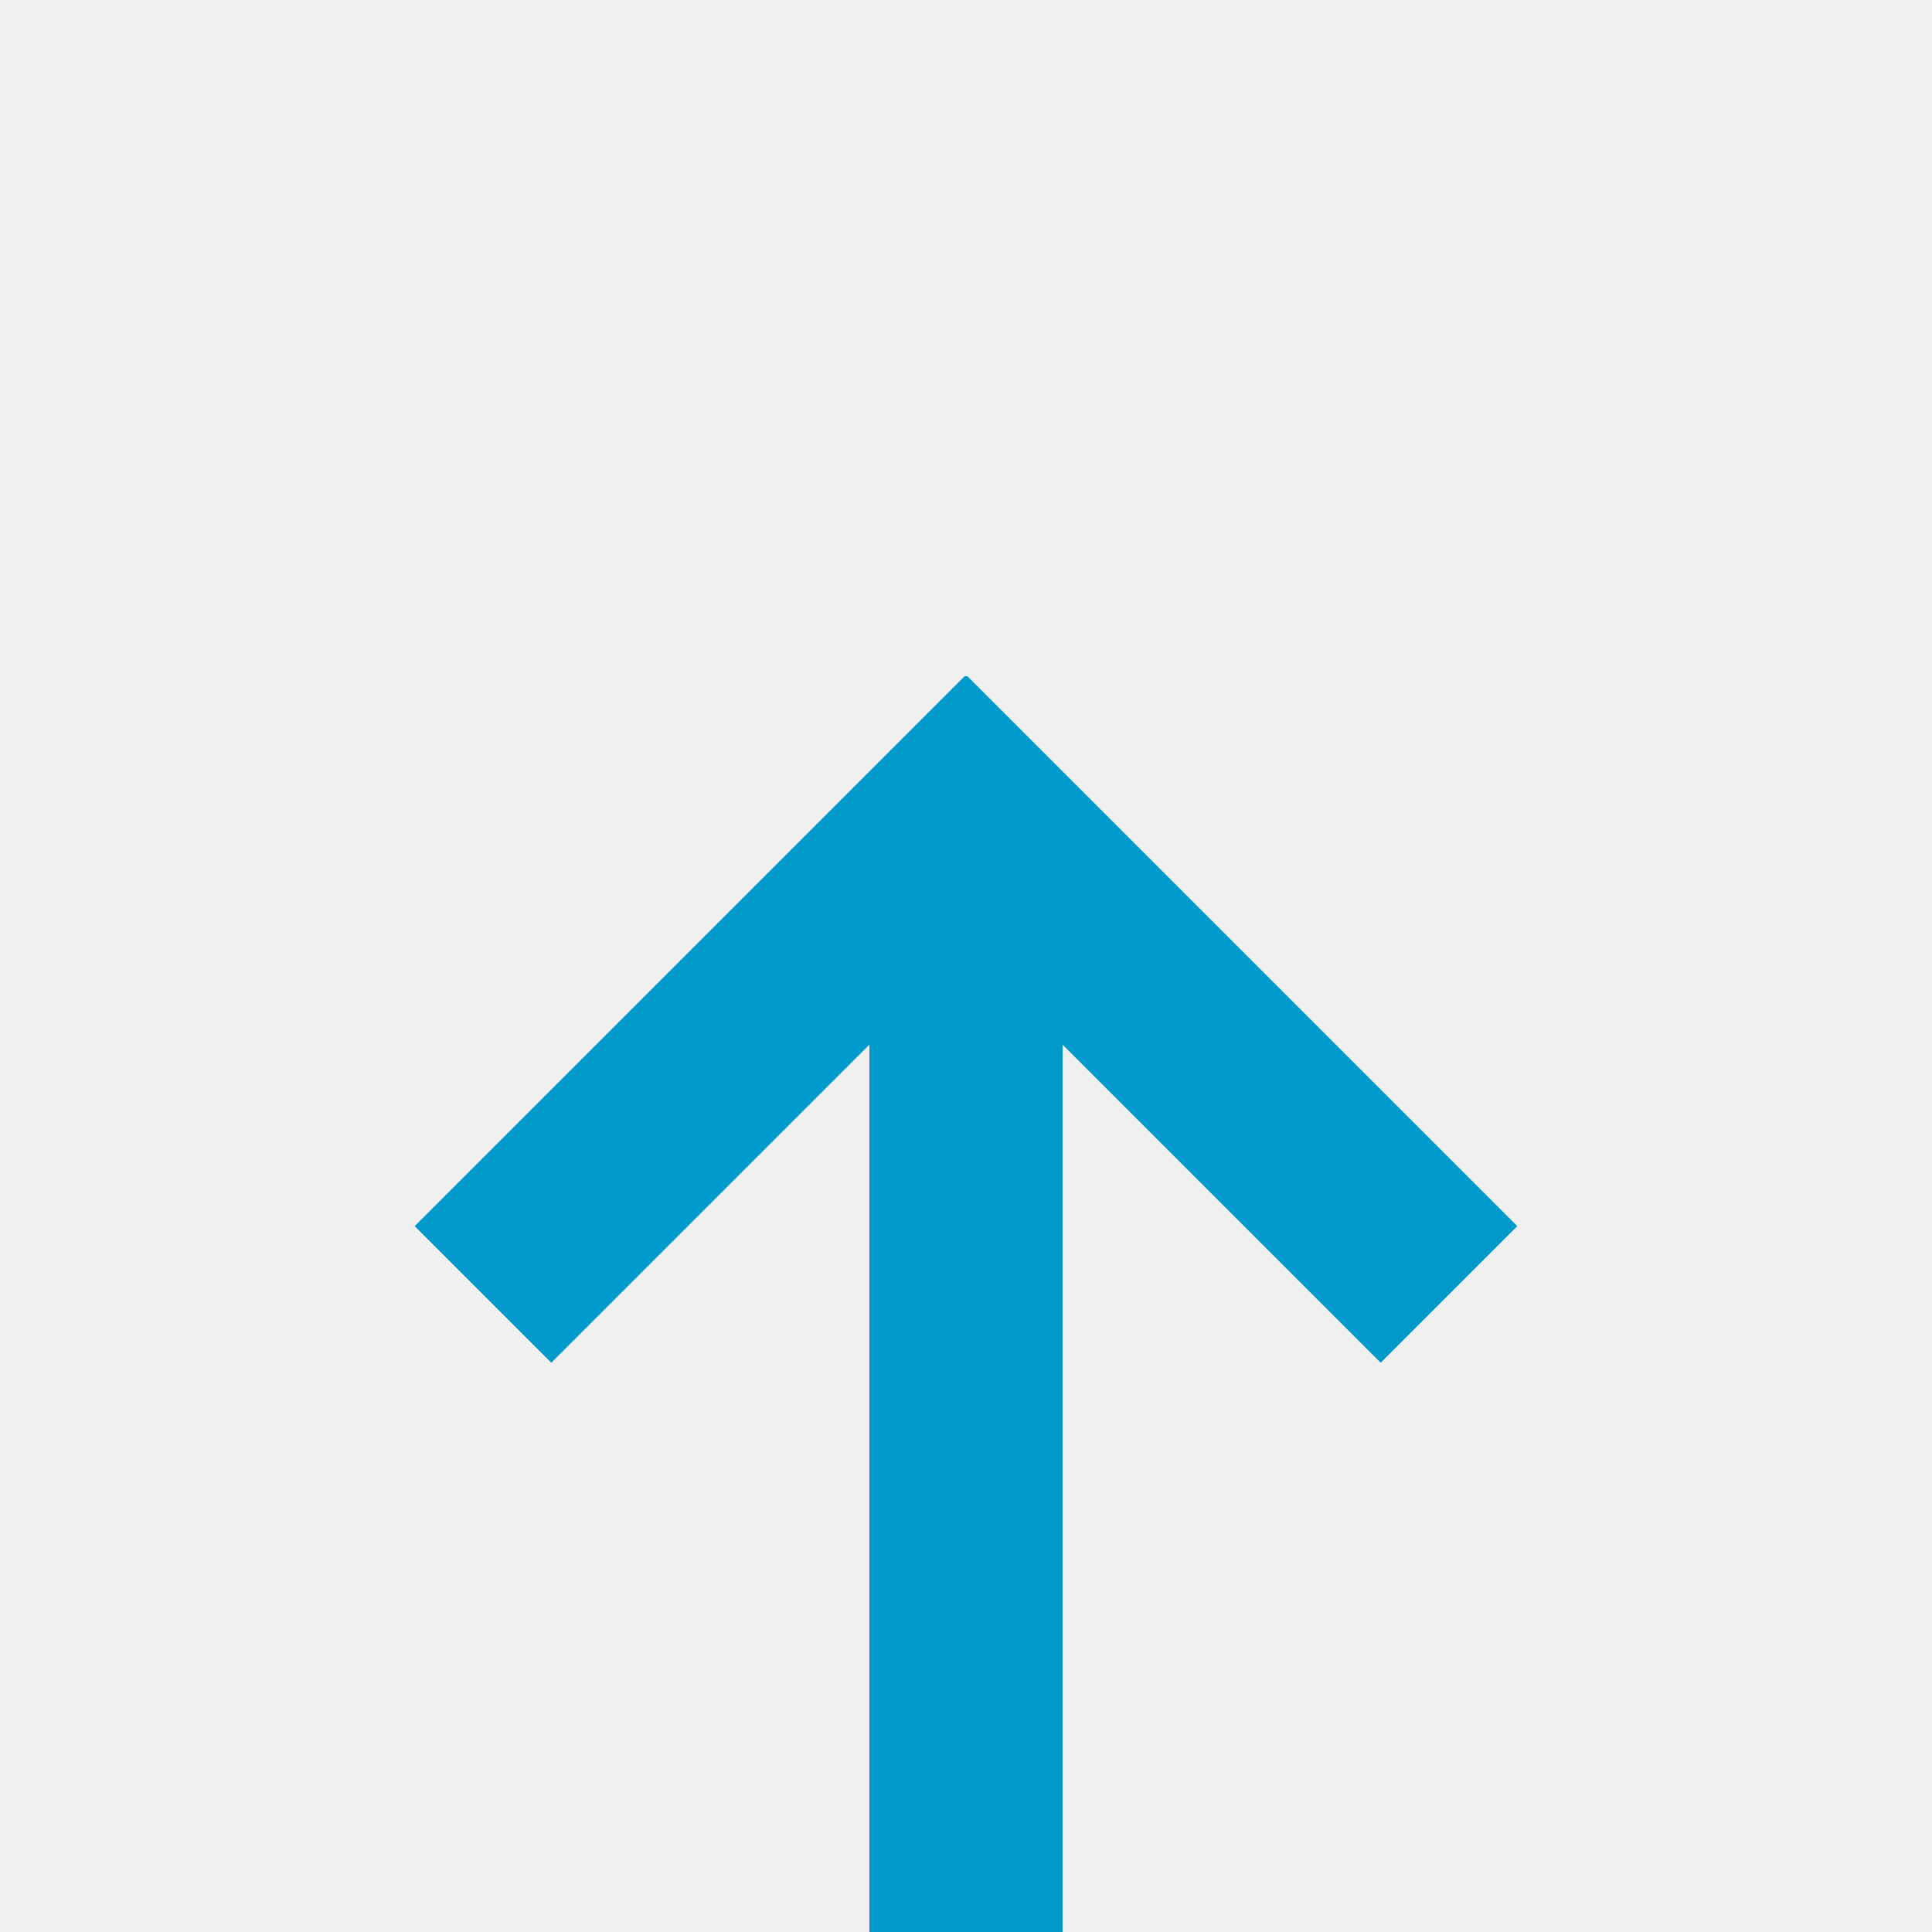
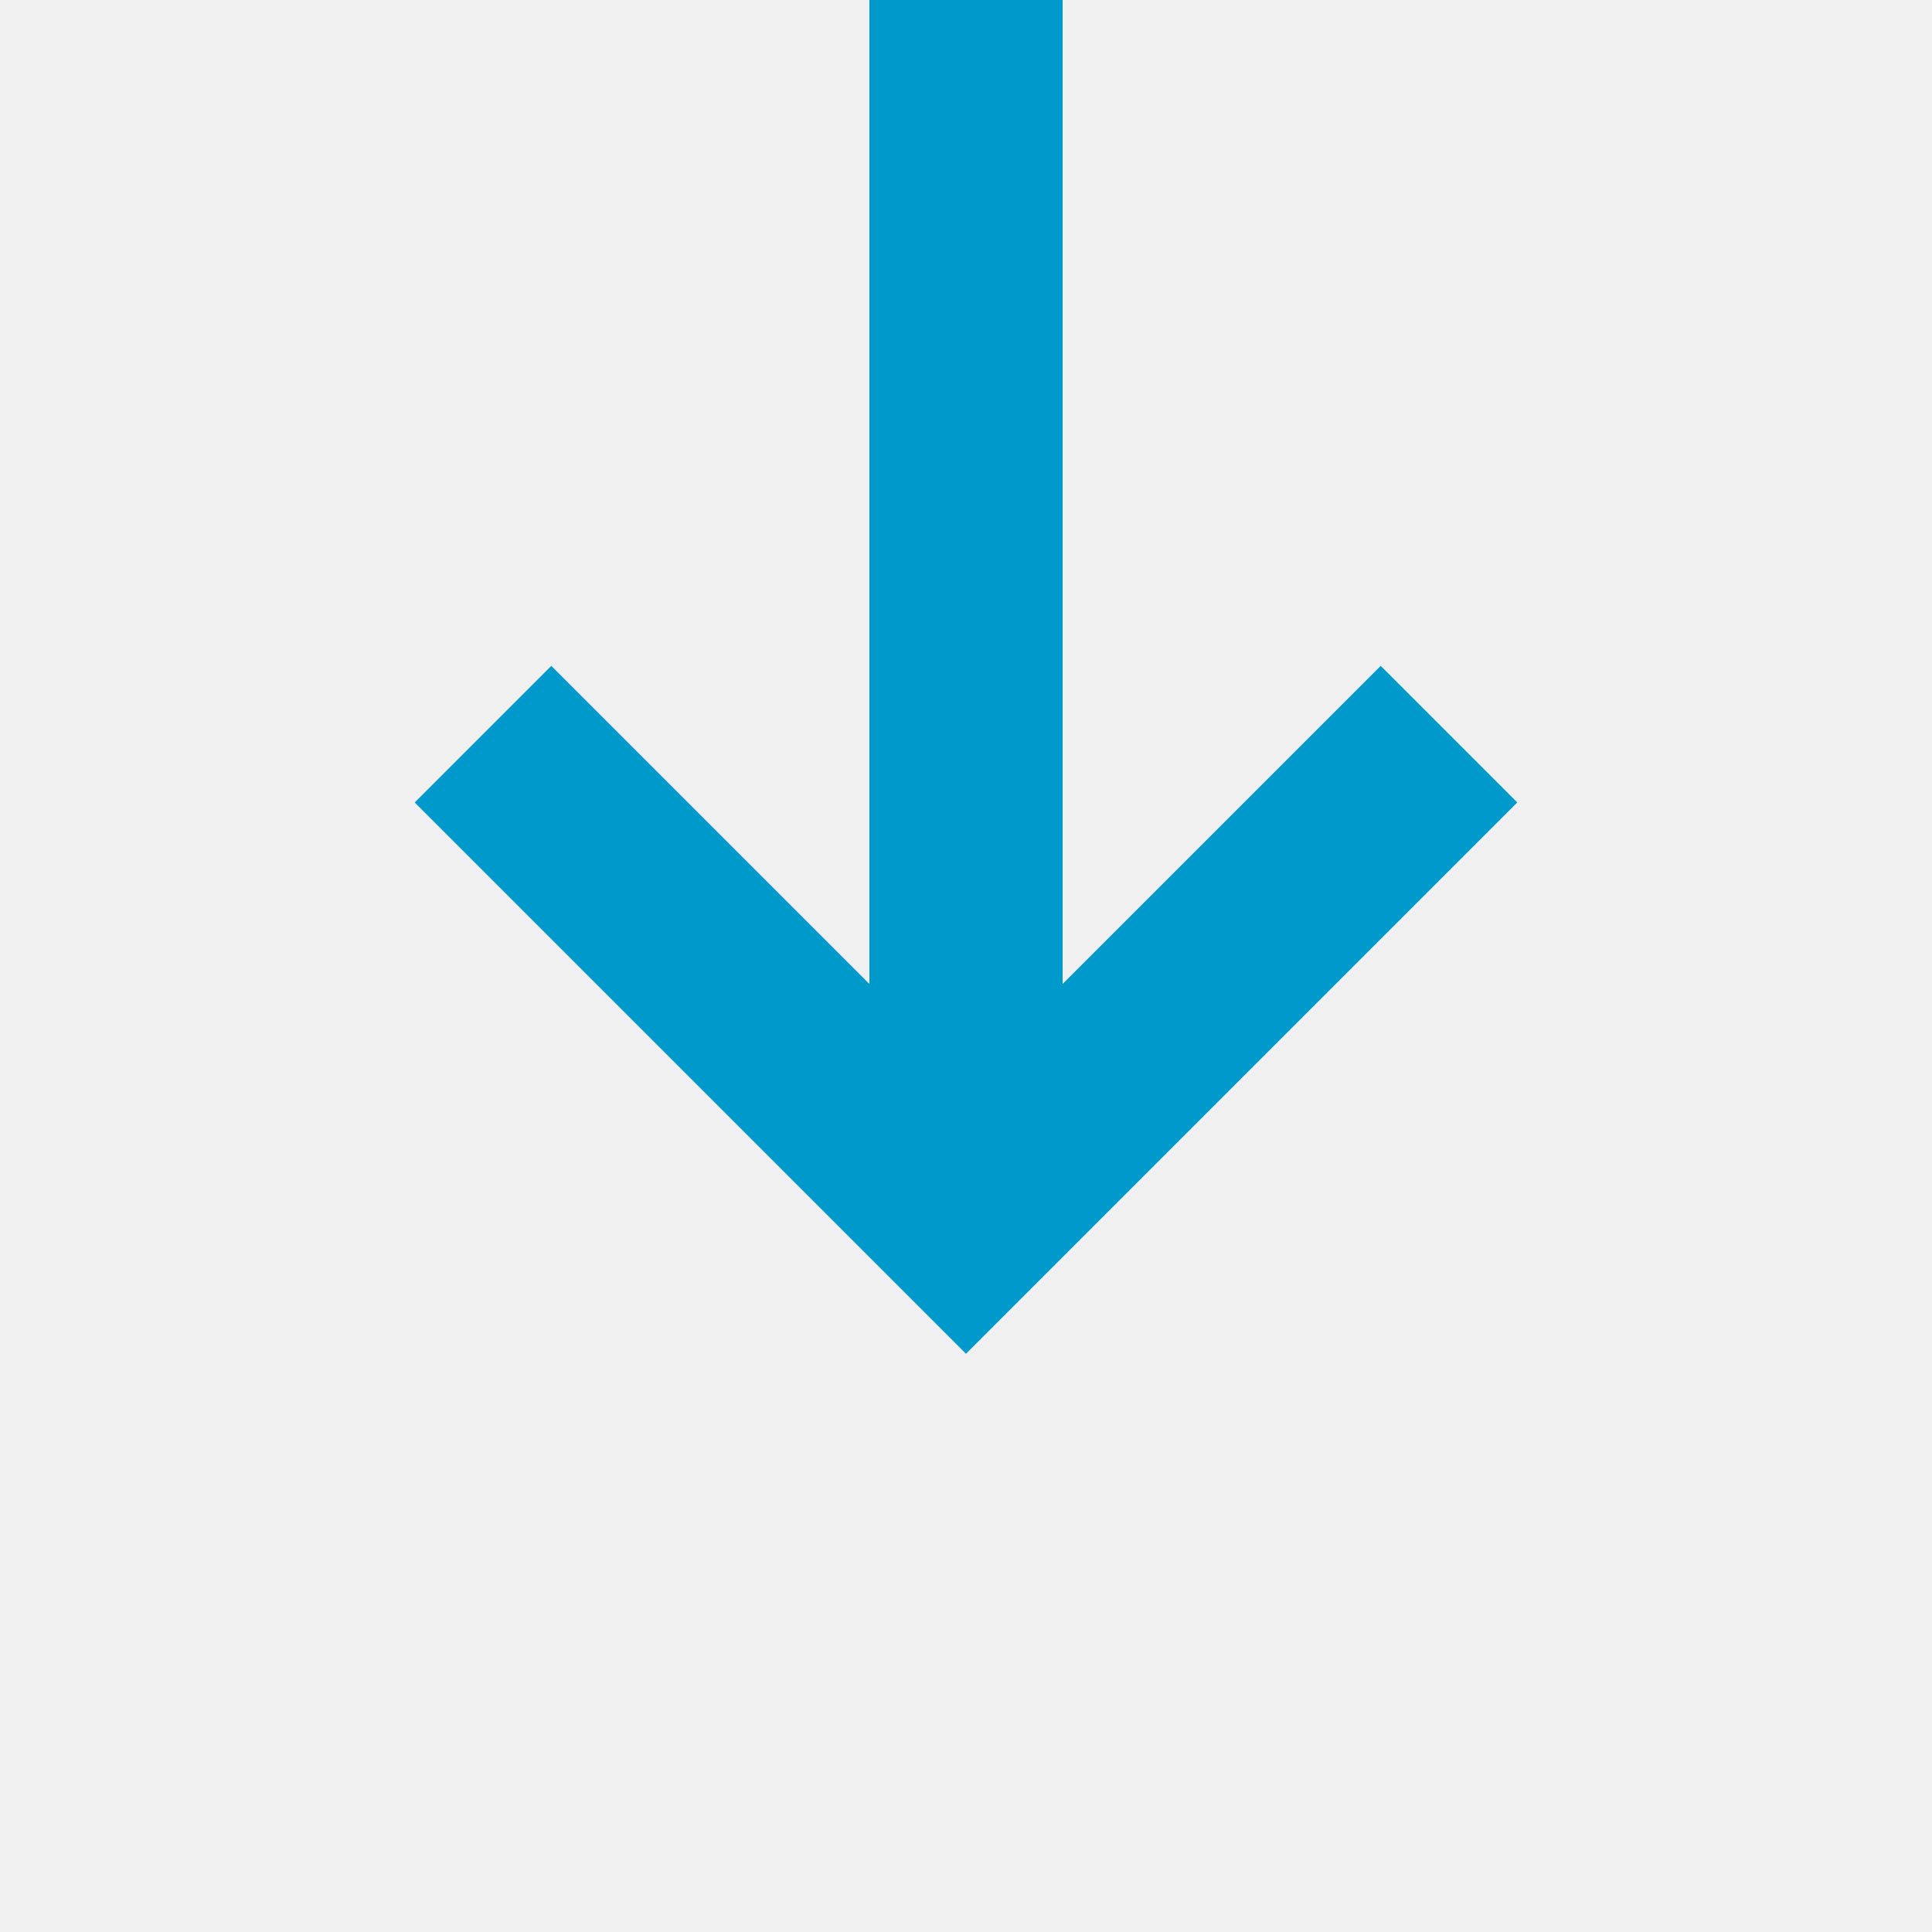
- <svg xmlns="http://www.w3.org/2000/svg" version="1.1" width="20px" height="20px" viewBox="775 1948  20 20">
+ <svg xmlns="http://www.w3.org/2000/svg" version="1.1" width="20px" height="20px" viewBox="270 2122  20 20">
  <defs>
-     <mask fill="white" id="clip332">
-       <path d="M 768.5 1972  L 801.5 1972  L 801.5 1999  L 768.5 1999  Z M 768.5 1955  L 801.5 1955  L 801.5 2023  L 768.5 2023  Z " fill-rule="evenodd" />
+     <mask fill="white" id="clip499">
+       <path d="M 263.5 2092  L 296.5 2092  L 296.5 2119  L 263.5 2119  Z M 263.5 2075  L 296.5 2075  L 296.5 2143  L 263.5 2143  Z " fill-rule="evenodd" />
    </mask>
  </defs>
-   <path d="M 780.707 1962.107  L 785 1957.814  L 789.293 1962.107  L 790.707 1960.693  L 785.707 1955.693  L 785 1954.986  L 784.293 1955.693  L 779.293 1960.693  L 780.707 1962.107  Z " fill-rule="nonzero" fill="#0099cc" stroke="none" mask="url(#clip332)" />
-   <rect fill-rule="evenodd" fill="#0099cc" stroke="none" x="784" y="1957" width="2" height="59" mask="url(#clip332)" />
-   <path d="" stroke-width="2" stroke="#0099cc" fill="none" mask="url(#clip332)" />
+   <path d="M 284.293 2128.893  L 280 2133.186  L 275.707 2128.893  L 274.293 2130.307  L 279.293 2135.307  L 280 2136.014  L 280.707 2135.307  L 285.707 2130.307  L 284.293 2128.893  Z " fill-rule="nonzero" fill="#0099cc" stroke="none" mask="url(#clip499)" />
+   <rect fill-rule="evenodd" fill="#0099cc" stroke="none" x="279" y="2075" width="2" height="59" mask="url(#clip499)" />
+   <path d="" stroke-width="2" stroke="#0099cc" fill="none" mask="url(#clip499)" />
</svg>
